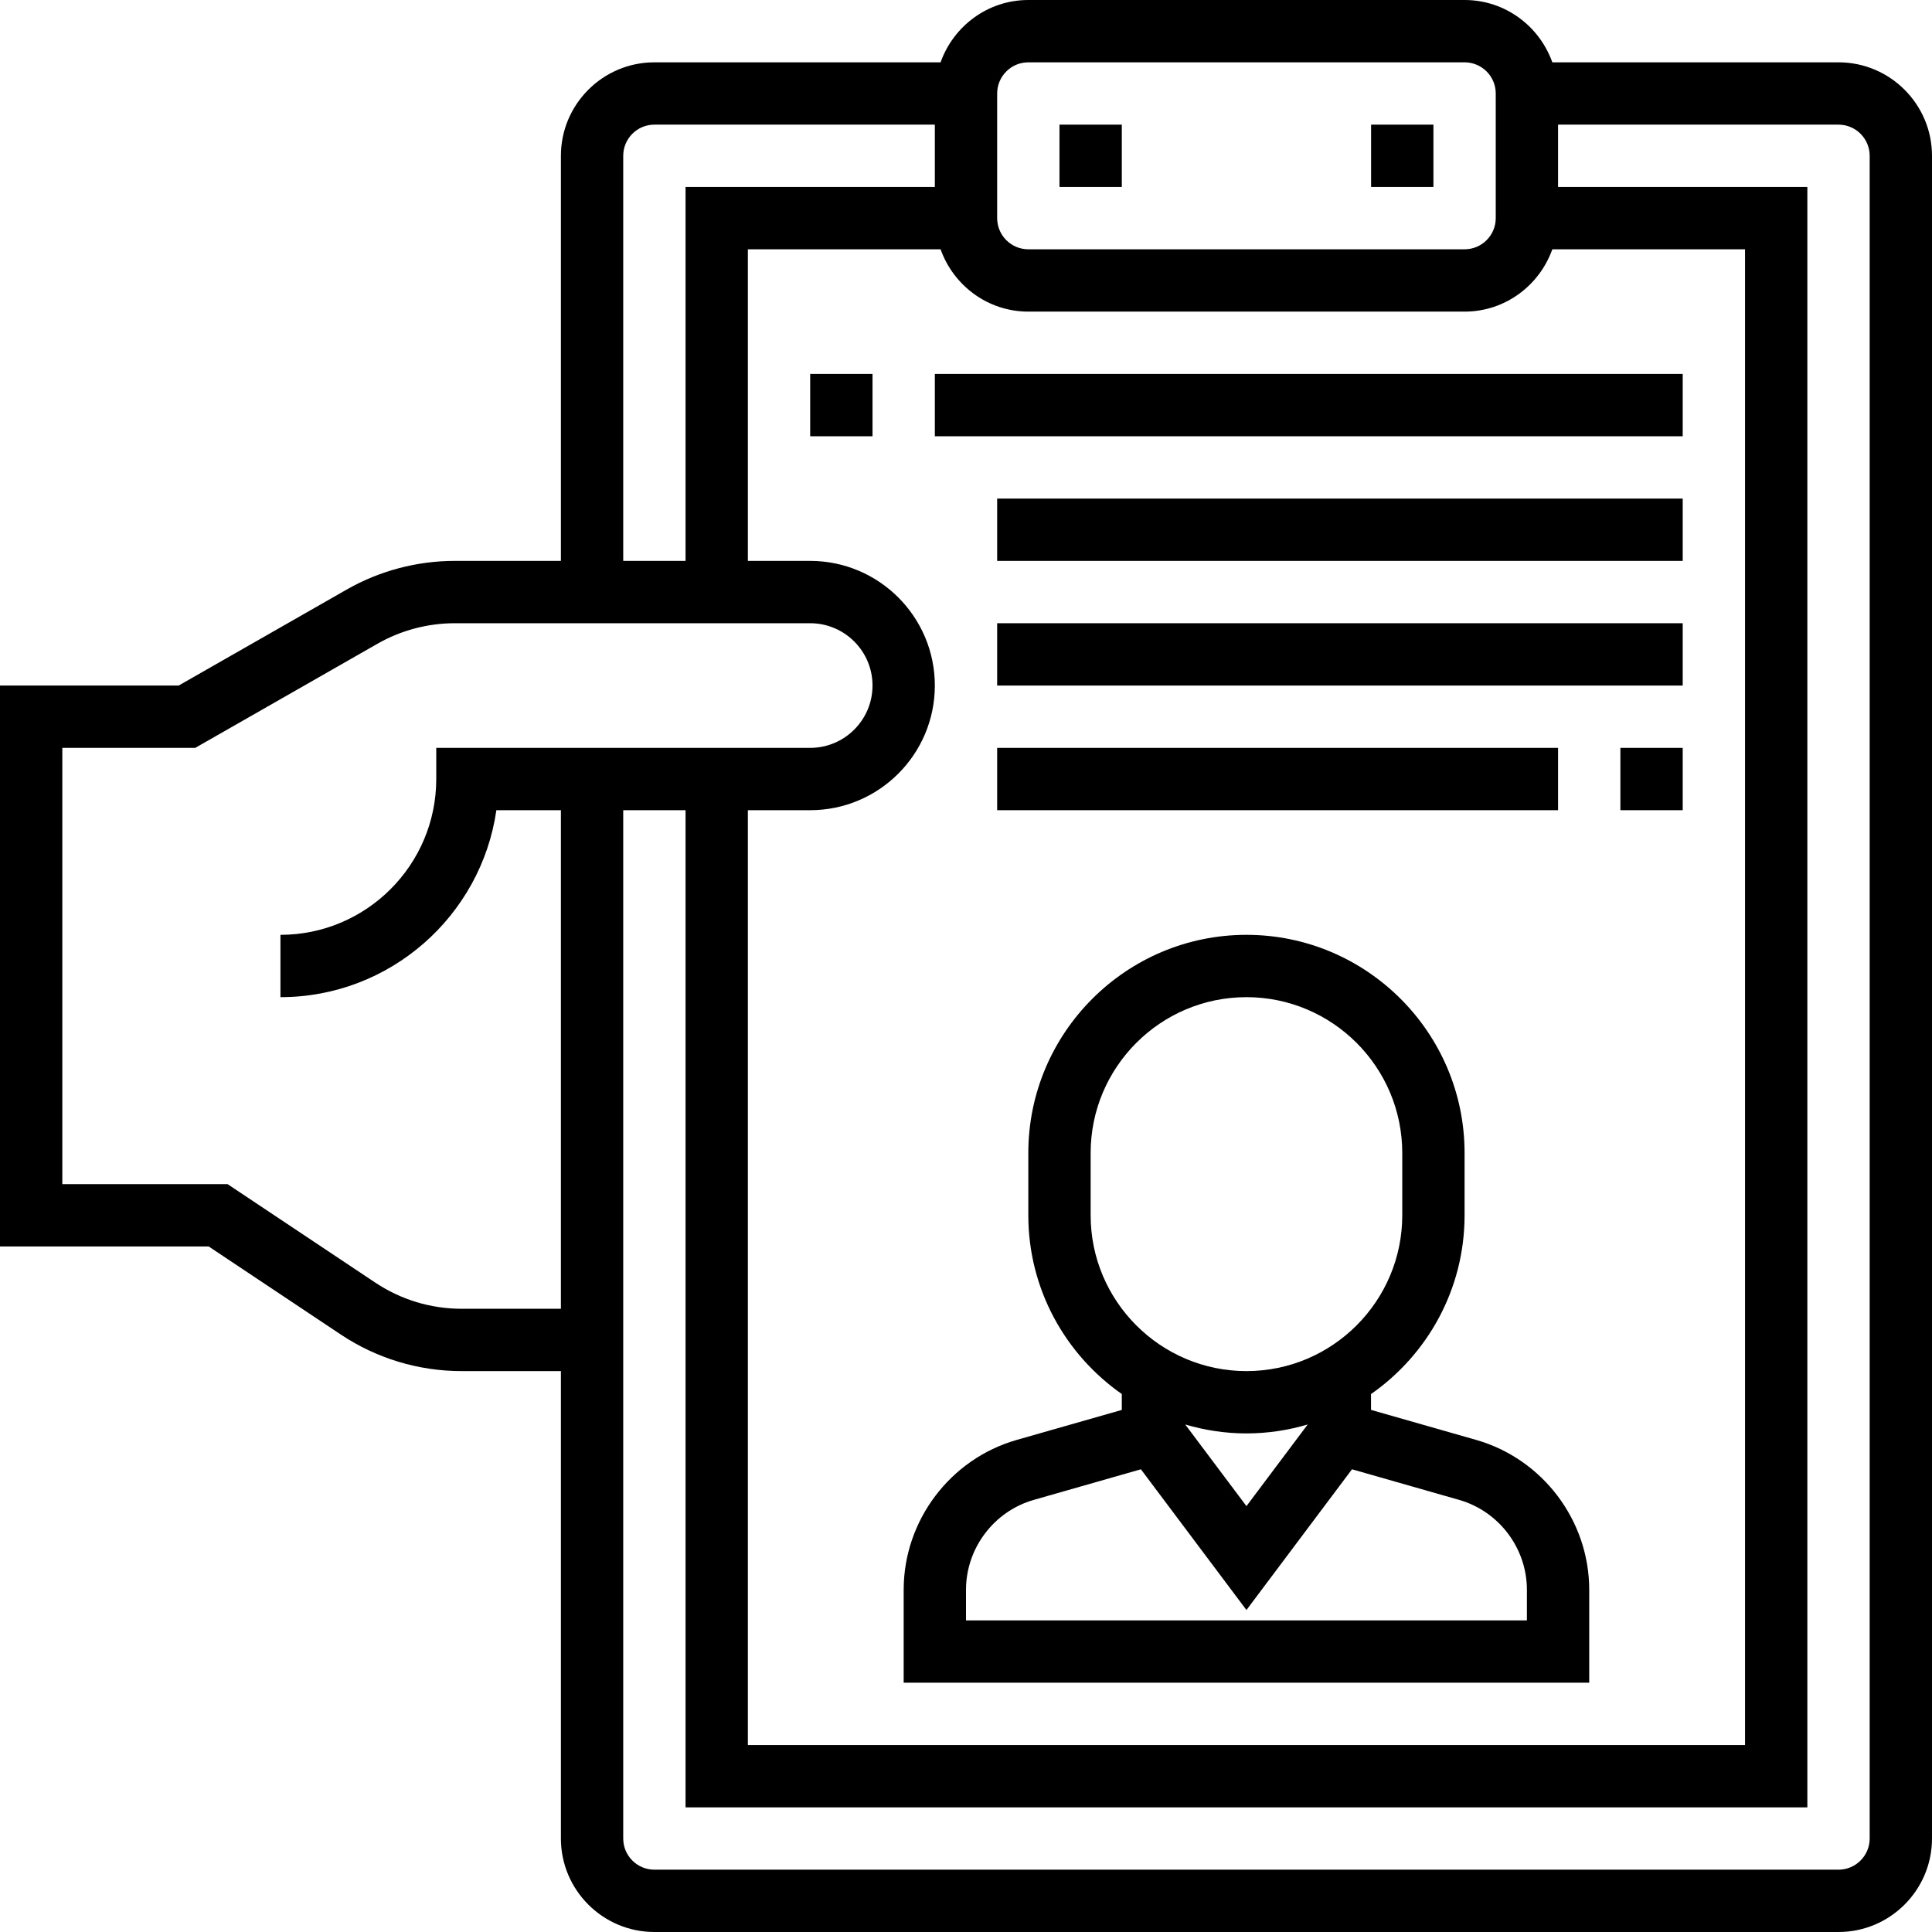
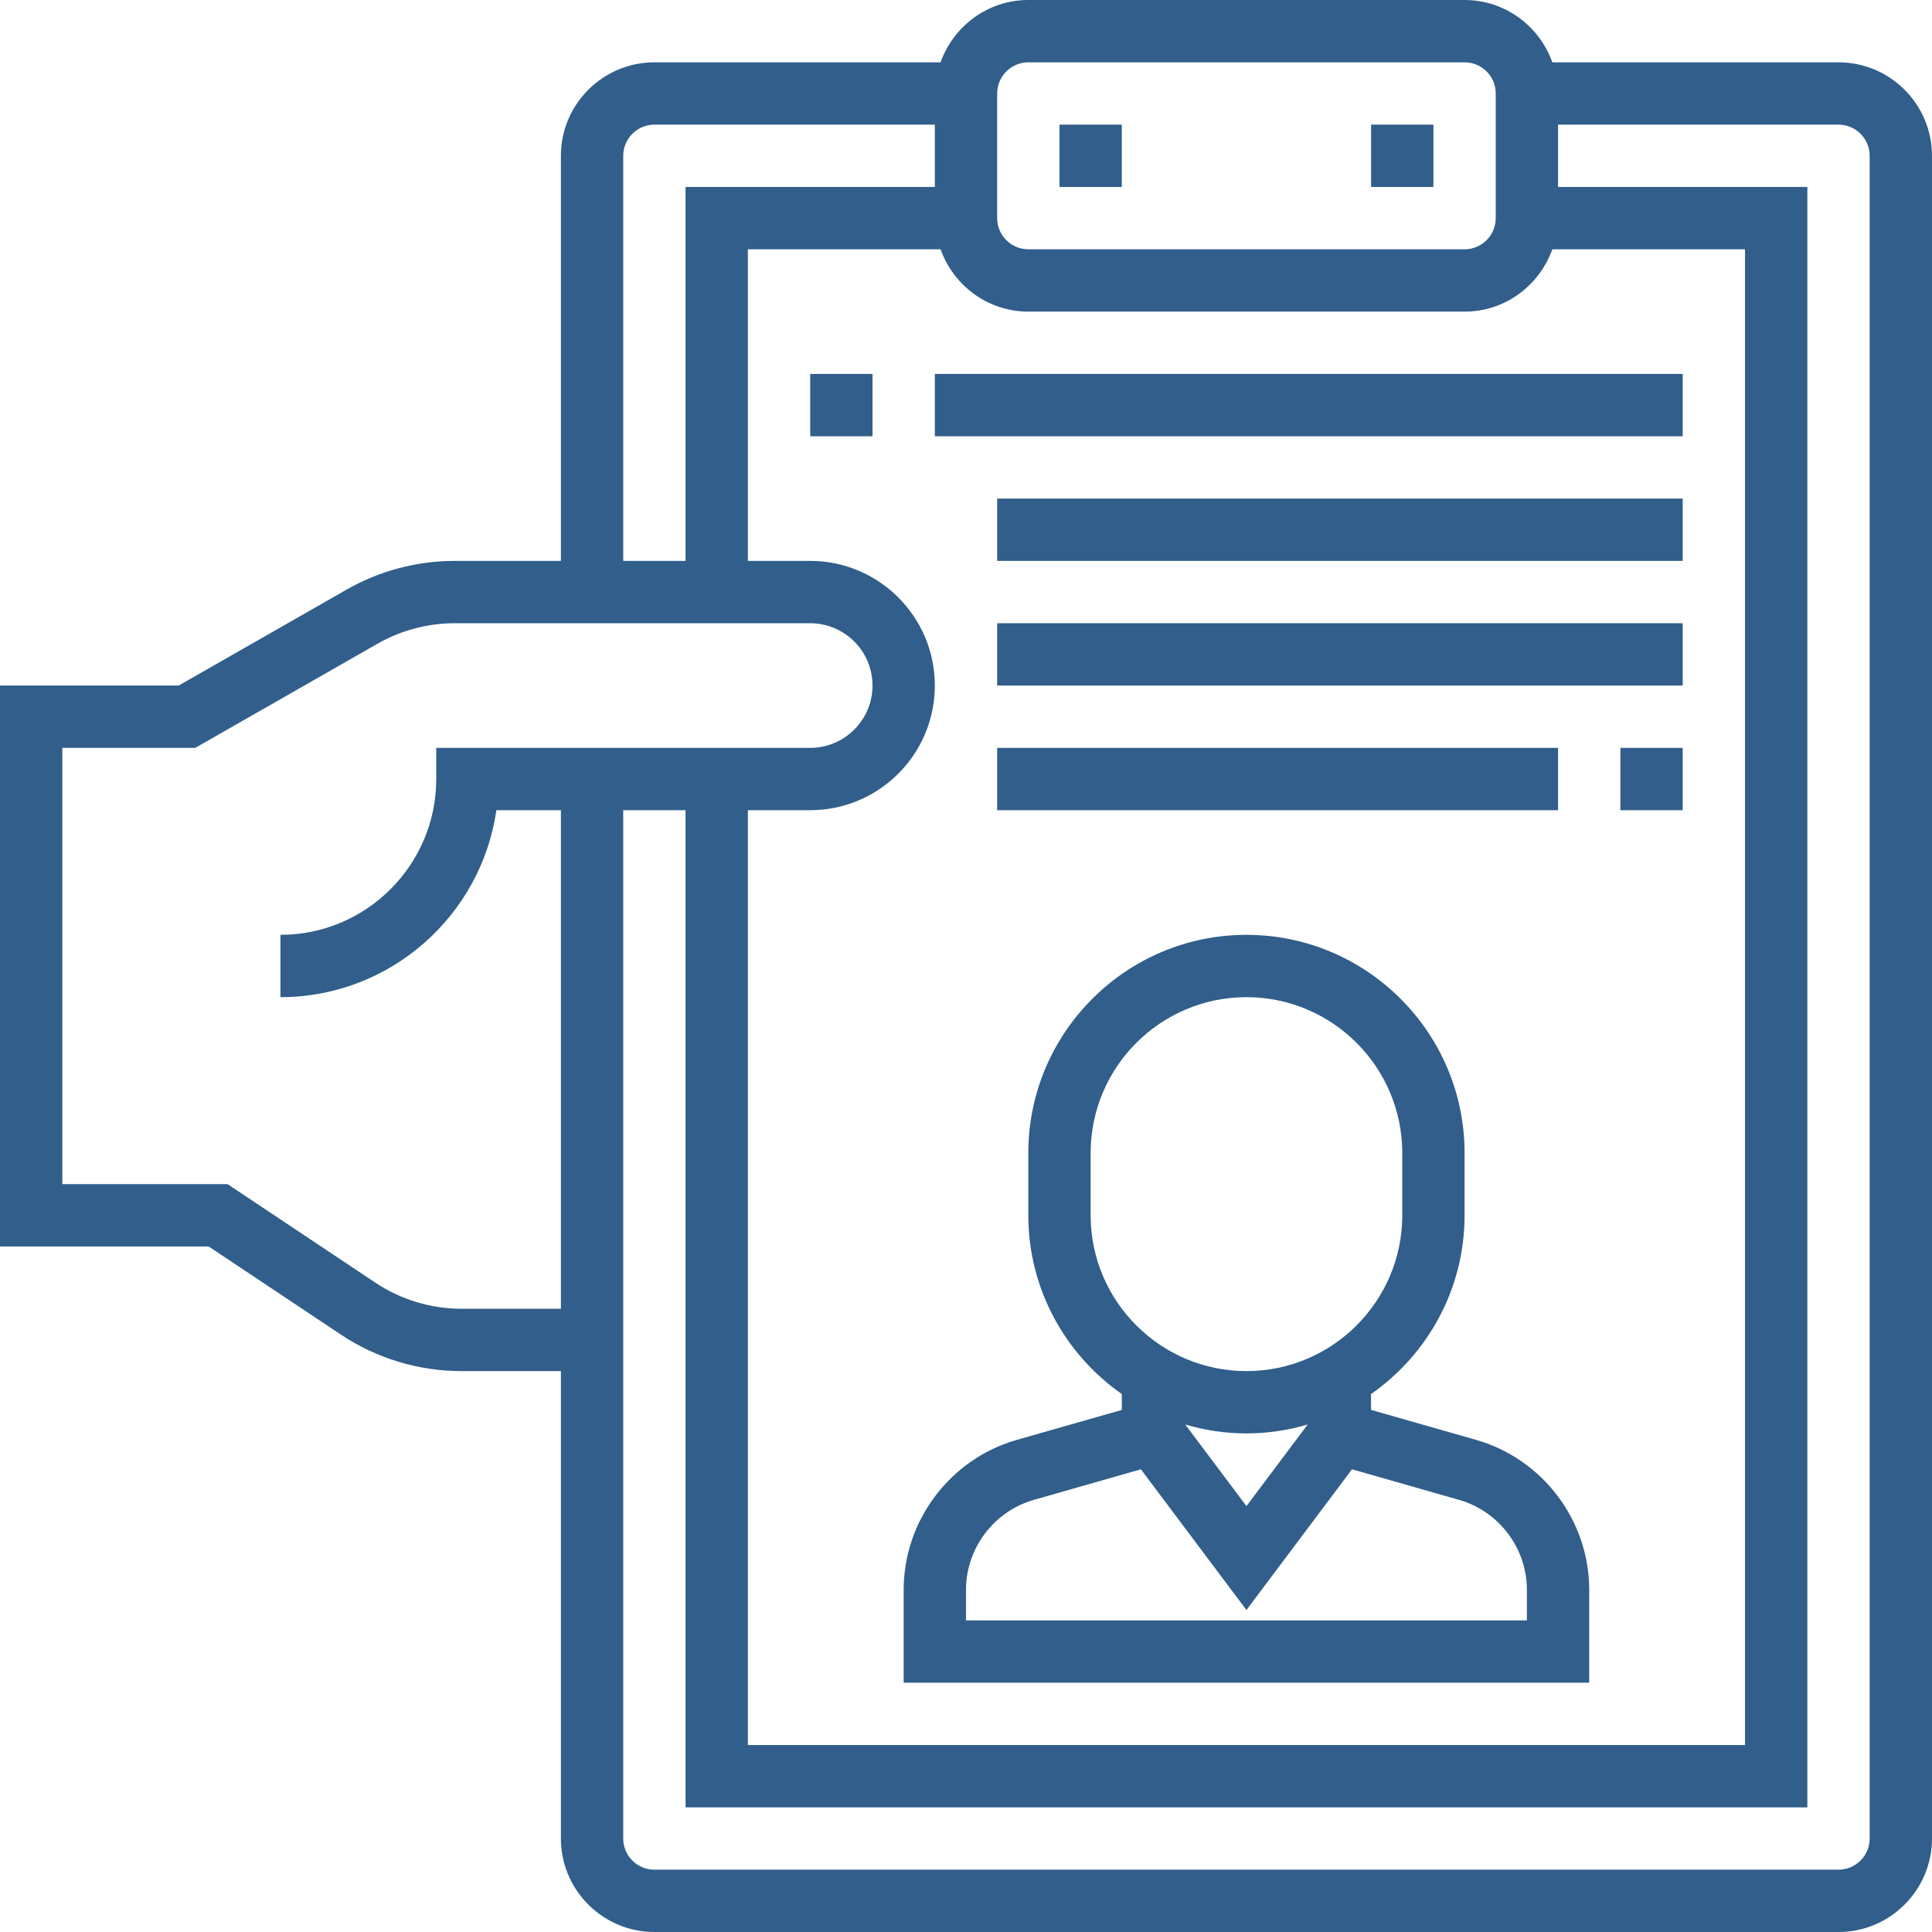
- <svg xmlns="http://www.w3.org/2000/svg" height="496pt" viewBox="0 0 496 496" width="496pt">
-   <path d="m472 16h-73.473c-3.312-9.289-12.113-16-22.527-16h-112c-10.414 0-19.215 6.711-22.527 16h-73.473c-13.23 0-24 10.77-24 24v104h-27.246c-9.738 0-19.348 2.551-27.793 7.383l-43.09 24.617h-45.871v144h53.574l33.891 22.594c9.23 6.16 19.977 9.406 31.062 9.406h25.473v120c0 13.23 10.77 24 24 24h304c13.23 0 24-10.77 24-24v-432c0-13.23-10.77-24-24-24zm-280 192h16c17.648 0 32-14.352 32-32s-14.352-32-32-32h-16v-80h49.473c3.312 9.289 12.113 16 22.527 16h112c10.414 0 19.215-6.711 22.527-16h49.473v384h-256zm64-184c0-4.414 3.586-8 8-8h112c4.414 0 8 3.586 8 8v32c0 4.414-3.586 8-8 8h-112c-4.414 0-8-3.586-8-8zm-96 16c0-4.414 3.586-8 8-8h72v16h-64v96h-16zm-41.473 296c-7.918 0-15.59-2.32-22.184-6.719l-37.918-25.281h-42.426v-112h34.129l46.773-26.727c6.035-3.449 12.898-5.273 19.852-5.273h91.246c8.824 0 16 7.176 16 16s-7.176 16-16 16h-96v8c0 22.055-17.945 40-40 40v16c28.168 0 51.535-20.895 55.434-48h16.566v128zm361.473 136c0 4.414-3.586 8-8 8h-304c-4.414 0-8-3.586-8-8v-264h16v256h288v-416h-64v-16h72c4.414 0 8 3.586 8 8zm0 0" />
-   <path d="m272 32h16v16h-16zm0 0" />
-   <path d="m352 32h16v16h-16zm0 0" />
-   <path d="m378.984 369.672-27-7.711-.008-4.059c14.504-10.125 24.023-26.91 24.023-45.902v-16c0-30.871-25.129-56-56-56s-56 25.129-56 56v16c0 18.977 9.512 35.754 24 45.887v4.082l-26.992 7.703c-17.078 4.887-29.008 20.703-29.008 38.473v23.855h176v-23.855c0-17.77-11.93-33.586-29.016-38.473zm-98.984-57.672v-16c0-22.055 17.945-40 40-40s40 17.945 40 40v16c0 22.055-17.945 40-40 40s-40-17.945-40-40zm55.719 53.711-15.719 20.953-15.719-20.953c4.992 1.465 10.262 2.289 15.719 2.289s10.727-.824 15.719-2.289zm56.281 50.289h-144v-7.855c0-10.656 7.16-20.152 17.406-23.082l27.496-7.855 27.098 36.129 27.098-36.129 27.496 7.855c10.246 2.93 17.406 12.426 17.406 23.082zm0 0" />
-   <path d="m208 96h16v16h-16zm0 0" />
-   <path d="m240 96h192v16h-192zm0 0" />
-   <path d="m256 128h176v16h-176zm0 0" />
-   <path d="m256 160h176v16h-176zm0 0" />
-   <path d="m416 192h16v16h-16zm0 0" />
-   <path d="m256 192h144v16h-144zm0 0" />
+ <svg xmlns="http://www.w3.org/2000/svg" height="512px" viewBox="0 0 496 496" width="512px" class="">
+   <g>
+     <path d="m472 16h-73.473c-3.312-9.289-12.113-16-22.527-16h-112c-10.414 0-19.215 6.711-22.527 16h-73.473c-13.23 0-24 10.77-24 24v104h-27.246c-9.738 0-19.348 2.551-27.793 7.383l-43.09 24.617h-45.871v144h53.574l33.891 22.594c9.23 6.16 19.977 9.406 31.062 9.406h25.473v120c0 13.23 10.77 24 24 24h304c13.23 0 24-10.77 24-24v-432c0-13.23-10.77-24-24-24zm-280 192h16c17.648 0 32-14.352 32-32s-14.352-32-32-32h-16v-80h49.473c3.312 9.289 12.113 16 22.527 16h112c10.414 0 19.215-6.711 22.527-16h49.473v384h-256zm64-184c0-4.414 3.586-8 8-8h112c4.414 0 8 3.586 8 8v32c0 4.414-3.586 8-8 8h-112c-4.414 0-8-3.586-8-8zm-96 16c0-4.414 3.586-8 8-8h72v16h-64v96h-16zm-41.473 296c-7.918 0-15.59-2.32-22.184-6.719l-37.918-25.281h-42.426v-112h34.129l46.773-26.727c6.035-3.449 12.898-5.273 19.852-5.273h91.246c8.824 0 16 7.176 16 16s-7.176 16-16 16h-96v8c0 22.055-17.945 40-40 40v16c28.168 0 51.535-20.895 55.434-48h16.566v128zm361.473 136c0 4.414-3.586 8-8 8h-304c-4.414 0-8-3.586-8-8v-264h16v256h288v-416h-64v-16h72c4.414 0 8 3.586 8 8zm0 0" data-original="#000000" class="active-path" data-old_color="#315e8b" fill="#315e8b" />
+     <path d="m272 32h16v16h-16zm0 0" data-original="#000000" class="active-path" data-old_color="#315e8b" fill="#315e8b" />
+     <path d="m352 32h16v16h-16zm0 0" data-original="#000000" class="active-path" data-old_color="#315e8b" fill="#315e8b" />
+     <path d="m378.984 369.672-27-7.711-.008-4.059c14.504-10.125 24.023-26.91 24.023-45.902v-16c0-30.871-25.129-56-56-56s-56 25.129-56 56v16c0 18.977 9.512 35.754 24 45.887v4.082l-26.992 7.703c-17.078 4.887-29.008 20.703-29.008 38.473v23.855h176v-23.855c0-17.77-11.93-33.586-29.016-38.473zm-98.984-57.672v-16c0-22.055 17.945-40 40-40s40 17.945 40 40v16c0 22.055-17.945 40-40 40s-40-17.945-40-40zm55.719 53.711-15.719 20.953-15.719-20.953c4.992 1.465 10.262 2.289 15.719 2.289s10.727-.824 15.719-2.289zm56.281 50.289h-144v-7.855c0-10.656 7.16-20.152 17.406-23.082l27.496-7.855 27.098 36.129 27.098-36.129 27.496 7.855c10.246 2.93 17.406 12.426 17.406 23.082zm0 0" data-original="#000000" class="active-path" data-old_color="#315e8b" fill="#315e8b" />
+     <path d="m208 96h16v16h-16zm0 0" data-original="#000000" class="active-path" data-old_color="#315e8b" fill="#315e8b" />
+     <path d="m240 96h192v16h-192zm0 0" data-original="#000000" class="active-path" data-old_color="#315e8b" fill="#315e8b" />
+     <path d="m256 128h176v16h-176zm0 0" data-original="#000000" class="active-path" data-old_color="#315e8b" fill="#315e8b" />
+     <path d="m256 160h176v16h-176zm0 0" data-original="#000000" class="active-path" data-old_color="#315e8b" fill="#315e8b" />
+     <path d="m416 192h16v16h-16zm0 0" data-original="#000000" class="active-path" data-old_color="#315e8b" fill="#315e8b" />
+     <path d="m256 192h144v16h-144zm0 0" data-original="#000000" class="active-path" data-old_color="#315e8b" fill="#315e8b" />
+   </g>
</svg>
